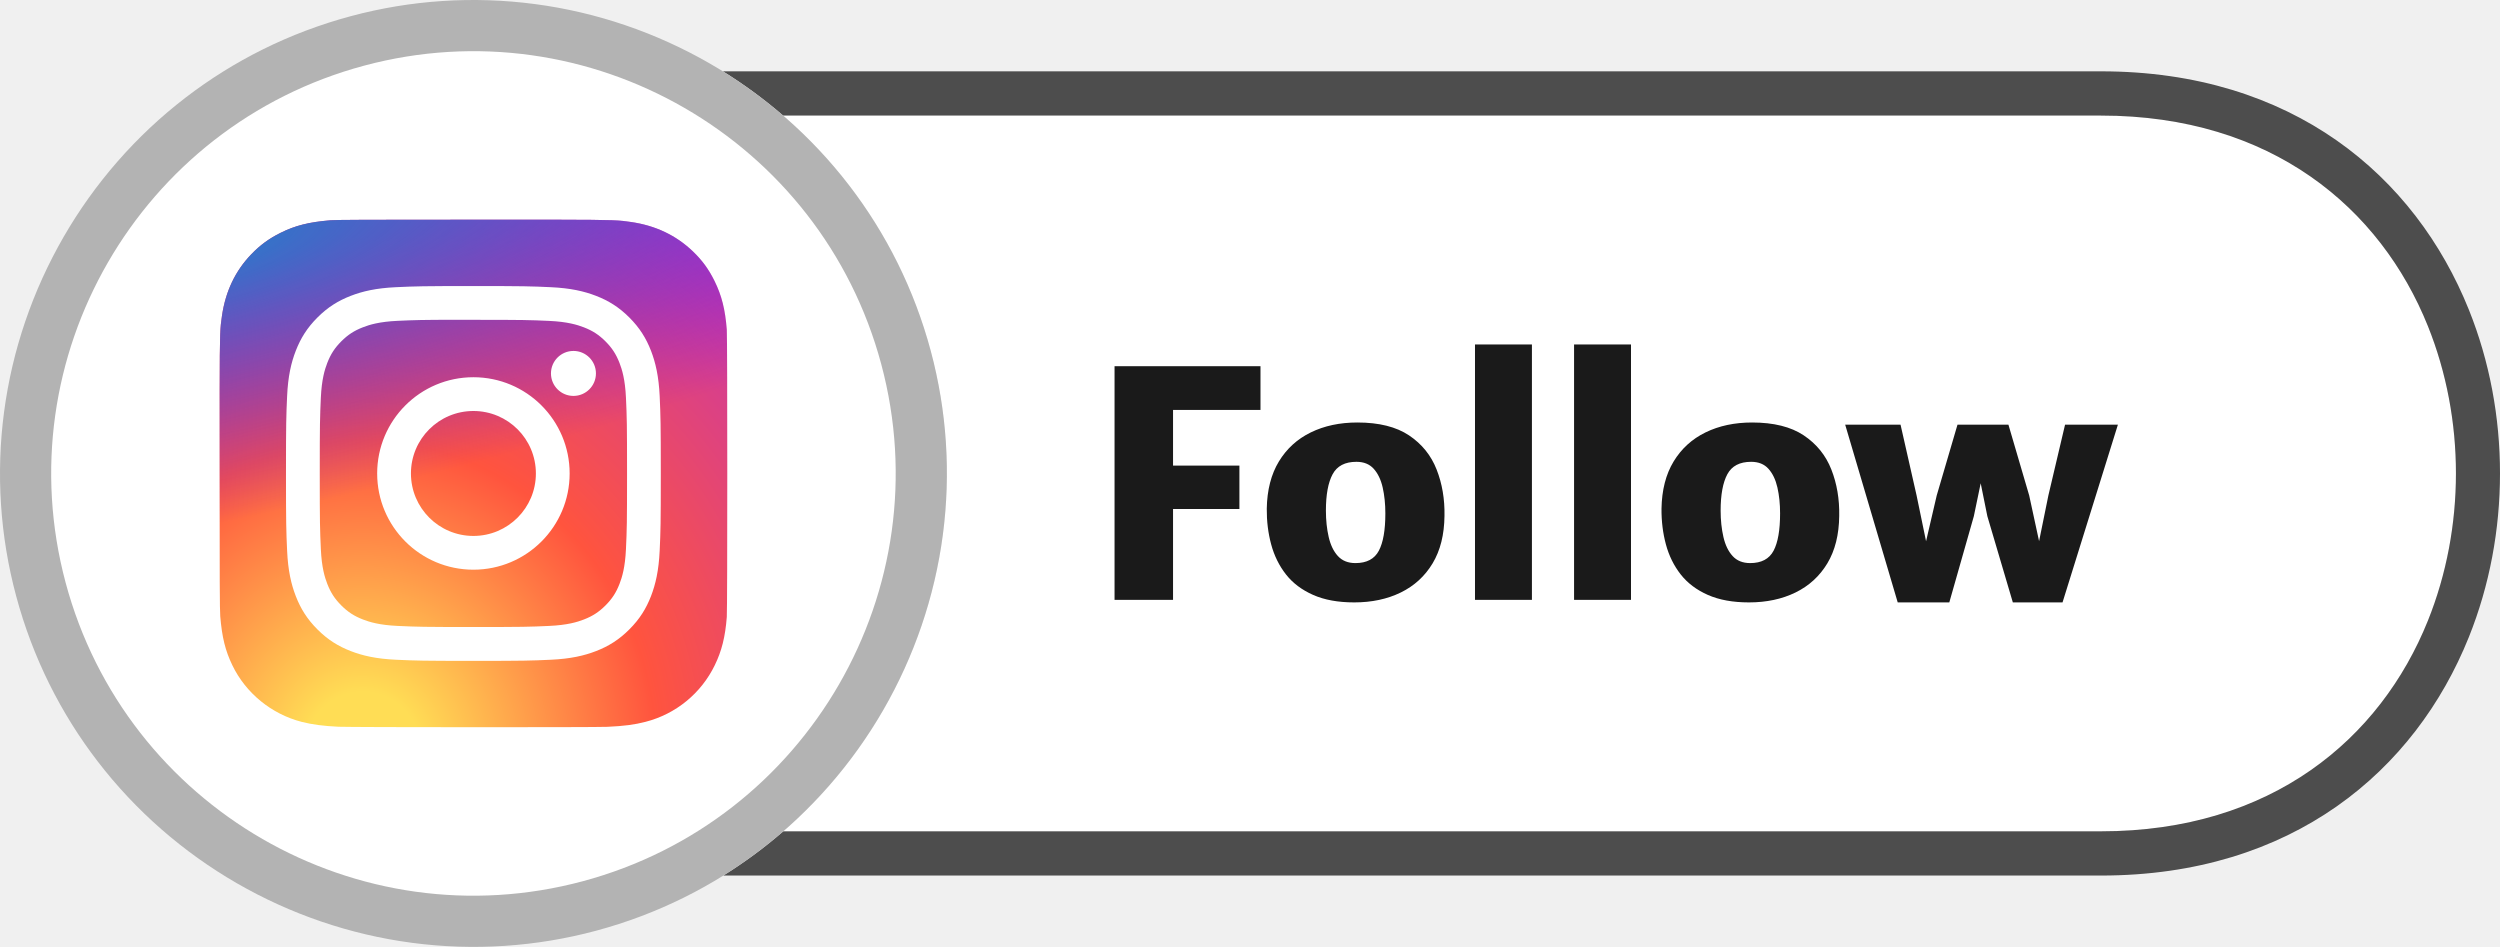
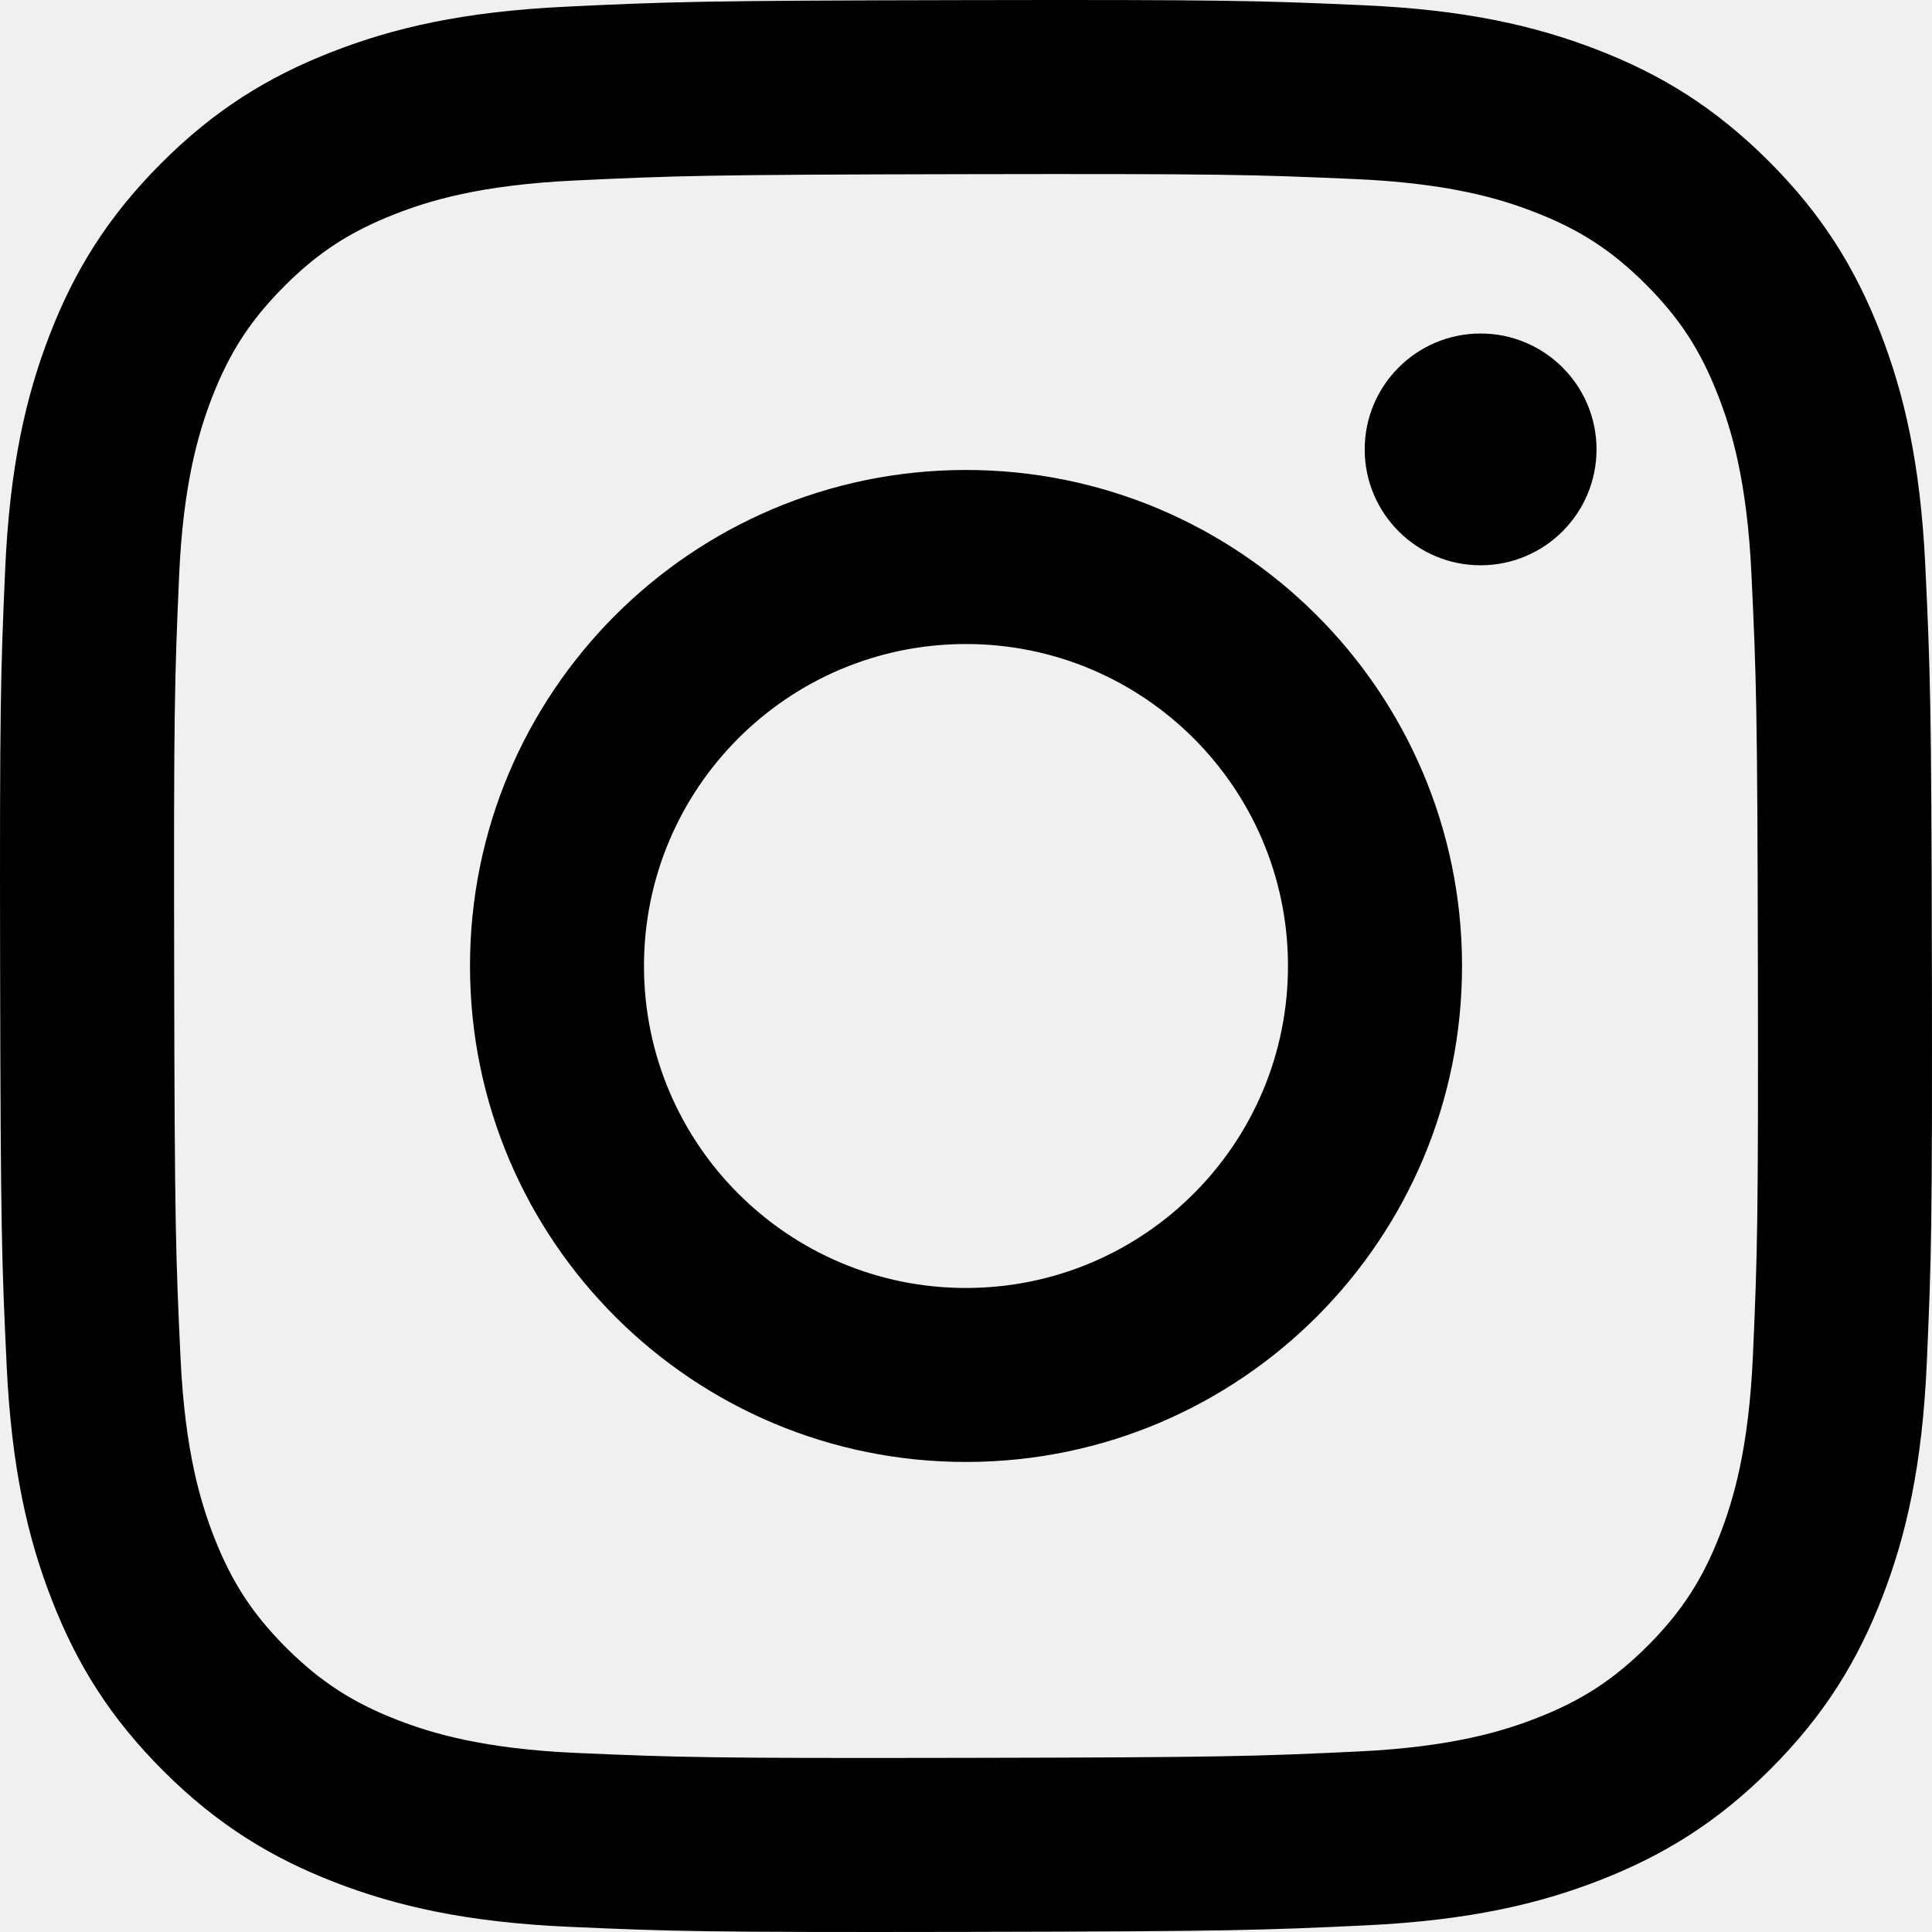
- <svg xmlns="http://www.w3.org/2000/svg" shape-rendering="geometricPrecision" text-rendering="geometricPrecision" image-rendering="optimizeQuality" fill-rule="evenodd" clip-rule="evenodd" viewBox="0 0 511.935 193.899">
-   <defs>
-     <radialGradient id="prefix__a" gradientUnits="userSpaceOnUse" gradientTransform="matrix(0 -2.10809 1.96115 0 -230 311)" cx="74.078" cy="155.151" r="61.112" fx="74.078" fy="155.151">
-       <stop offset="0" stop-color="#FD5" />
-       <stop offset=".102" stop-color="#FD5" />
-       <stop offset=".502" stop-color="#FF543E" />
-       <stop offset="1" stop-color="#C837AB" />
-     </radialGradient>
-     <radialGradient id="prefix__b" gradientUnits="userSpaceOnUse" gradientTransform="matrix(.1739 .86855 -3.58098 .71704 209 -8)" cx="26.256" cy="52.259" r="65.012" fx="26.256" fy="52.259">
-       <stop offset="0" stop-color="#3771C8" />
-       <stop offset=".129" stop-color="#3771C8" />
-       <stop offset="1" stop-opacity="0" stop-color="#60F" />
-     </radialGradient>
-   </defs>
-   <path fill="#fff" d="M160.363 23.665h269.866c34.911 0 57.219 18.917 66.95 43.131 3.821 9.51 5.732 19.83 5.732 30.146 0 10.317-1.912 20.636-5.734 30.147-9.733 24.22-32.042 43.144-66.948 43.144H160.393a97.394 97.394 0 0020.485-24.85c12.406-21.488 16.62-47.693 9.701-73.514-5.214-19.457-16.012-35.946-30.216-48.204z" />
-   <path fill="#4D4D4D" fill-rule="nonzero" d="M148.029 14.606h282.2c39.2 0 64.319 21.416 75.336 48.828 4.247 10.568 6.37 22.038 6.37 33.508-.001 11.47-2.124 22.941-6.372 33.509-11.018 27.418-36.139 48.84-75.334 48.84H148.113a96.393 96.393 0 0012.28-9.058h269.836c34.906 0 57.215-18.924 66.948-43.144 3.822-9.511 5.734-19.83 5.734-30.147 0-10.316-1.911-20.636-5.732-30.146-9.731-24.214-32.039-43.131-66.95-43.131H160.363a97.659 97.659 0 00-12.334-9.059z" />
-   <path fill="#1A1A1A" fill-rule="nonzero" d="M228.23 122.842V74.987h29.885v8.953h-17.906v11.4h13.59v8.888h-13.59v18.614H228.23zm49.078.515c-3.306 0-6.108-.515-8.416-1.535-2.308-1.02-4.165-2.416-5.561-4.197-1.395-1.782-2.404-3.833-3.027-6.141-.622-2.308-.923-4.744-.902-7.321.065-3.821.892-7.042 2.48-9.661 1.589-2.619 3.768-4.605 6.538-5.957 2.769-1.353 5.946-2.029 9.532-2.029 4.422 0 7.954.88 10.584 2.64 2.63 1.761 4.509 4.09 5.646 6.989 1.138 2.898 1.675 6.065 1.611 9.5-.043 3.843-.848 7.074-2.426 9.704-1.578 2.63-3.758 4.626-6.527 5.979-2.769 1.353-5.947 2.029-9.532 2.029zm.257-8.051c2.297 0 3.897-.848 4.788-2.534.891-1.685 1.331-4.229 1.331-7.642 0-1.933-.183-3.704-.547-5.304-.365-1.599-.977-2.876-1.836-3.832-.859-.955-2.04-1.427-3.543-1.427-2.34 0-3.961.848-4.873 2.544-.912 1.696-1.374 4.175-1.374 7.439 0 1.975.193 3.778.569 5.41.376 1.632.998 2.931 1.878 3.897.881.966 2.083 1.449 3.607 1.449zm24.475 7.536V70.543h11.658v52.299H302.04zm20.288 0V70.543h11.658v52.299h-11.658zm35.811.515c-3.307 0-6.108-.515-8.416-1.535-2.308-1.02-4.165-2.416-5.561-4.197-1.395-1.782-2.404-3.833-3.027-6.141-.622-2.308-.923-4.744-.902-7.321.065-3.821.891-7.042 2.48-9.661 1.589-2.619 3.768-4.605 6.537-5.957 2.77-1.353 5.947-2.029 9.533-2.029 4.422 0 7.954.88 10.584 2.64 2.63 1.761 4.509 4.09 5.646 6.989 1.138 2.898 1.675 6.065 1.611 9.5-.043 3.843-.848 7.074-2.426 9.704-1.578 2.63-3.758 4.626-6.527 5.979-2.77 1.353-5.947 2.029-9.532 2.029zm.257-8.051c2.297 0 3.897-.848 4.788-2.534.891-1.685 1.331-4.229 1.331-7.642 0-1.933-.183-3.704-.547-5.304-.366-1.599-.977-2.876-1.836-3.832-.859-.955-2.04-1.427-3.543-1.427-2.34 0-3.961.848-4.873 2.544-.912 1.696-1.374 4.175-1.374 7.439 0 1.975.193 3.778.569 5.41.376 1.632.998 2.931 1.878 3.897.881.966 2.083 1.449 3.607 1.449zm30.207 8.051l-10.756-36.39h11.336l3.285 14.491 3.092 14.943h-2.448l3.478-14.943 4.251-14.491h10.434l4.251 14.491 3.22 14.878h-2.319l3.027-14.878 3.414-14.491h10.821l-11.336 36.39h-10.176l-5.218-17.648-2.318-11.464h1.932l-2.383 11.464-5.024 17.648h-10.563z" />
-   <path fill="#B3B3B3" fill-rule="nonzero" d="M71.87 3.301A96.487 96.487 0 01109.534.832c25.457 3.357 48.74 16.804 64.372 37.161 7.534 9.81 13.301 21.221 16.692 33.877a96.503 96.503 0 012.469 37.663c-3.358 25.459-16.804 48.738-37.161 64.373-9.81 7.534-21.22 13.301-33.877 16.692a96.506 96.506 0 01-37.664 2.469c-25.458-3.358-48.74-16.804-64.372-37.161-7.535-9.81-13.301-21.221-16.692-33.877A96.487 96.487 0 01.832 84.365c3.358-25.458 16.804-48.74 37.161-64.372 9.81-7.535 21.221-13.301 33.877-16.692z" />
-   <path fill="#fff" fill-rule="nonzero" d="M74.58 13.44c23.031-6.171 46.403-2.411 65.568 8.653 19.184 11.075 34.137 29.447 40.311 52.487 6.171 23.03 2.411 46.402-8.653 65.567-11.075 19.184-29.447 34.137-52.487 40.312-23.031 6.171-46.404 2.411-65.568-8.653-19.184-11.075-34.138-29.447-40.311-52.487-6.171-23.031-2.411-46.404 8.653-65.568C33.168 34.567 51.54 19.613 74.58 13.44z" />
-   <path fill="url(#prefix__a)" fill-rule="nonzero" d="M96.966 44.984c-21.701 0-28.047.022-29.281.124-4.453.371-7.225 1.072-10.244 2.575-2.326 1.155-4.162 2.494-5.972 4.372-3.299 3.423-5.298 7.635-6.021 12.642-.352 2.43-.454 2.926-.475 15.341-.008 4.139 0 9.585 0 16.891 0 21.683.024 28.023.128 29.255.36 4.333 1.039 7.06 2.478 10.042 2.751 5.709 8.004 9.994 14.192 11.594 2.143.551 4.51.855 7.548.999 1.287.056 14.408.096 27.536.096 13.129 0 26.257-.016 27.512-.08 3.519-.166 5.561-.44 7.82-1.024a21.763 21.763 0 0014.192-11.617c1.411-2.91 2.127-5.741 2.45-9.848.071-.895.1-15.173.1-29.431 0-14.26-.032-28.512-.102-29.407-.328-4.174-1.044-6.98-2.5-9.947-1.196-2.427-2.523-4.241-4.45-6.095-3.439-3.284-7.644-5.283-12.656-6.006-2.428-.351-2.911-.455-15.336-.476H96.966z" />
-   <path fill="url(#prefix__b)" fill-rule="nonzero" d="M96.966 44.984c-21.701 0-28.047.022-29.281.124-4.453.371-7.225 1.072-10.244 2.575-2.326 1.155-4.162 2.494-5.972 4.372-3.299 3.423-5.298 7.635-6.021 12.642-.352 2.43-.454 2.926-.475 15.341-.008 4.139 0 9.585 0 16.891 0 21.683.024 28.023.128 29.255.36 4.333 1.039 7.06 2.478 10.042 2.751 5.709 8.004 9.994 14.192 11.594 2.143.551 4.51.855 7.548.999 1.287.056 14.408.096 27.536.096 13.129 0 26.257-.016 27.512-.08 3.519-.166 5.561-.44 7.82-1.024a21.763 21.763 0 0014.192-11.617c1.411-2.91 2.127-5.741 2.45-9.848.071-.895.1-15.173.1-29.431 0-14.26-.032-28.512-.102-29.407-.328-4.174-1.044-6.98-2.5-9.947-1.196-2.427-2.523-4.241-4.45-6.095-3.439-3.284-7.644-5.283-12.656-6.006-2.428-.351-2.911-.455-15.336-.476H96.966z" />
-   <path fill="#fff" fill-rule="nonzero" d="M96.942 58.576c-10.423 0-11.731.045-15.824.232-4.086.187-6.874.833-9.315 1.782-2.524.981-4.665 2.292-6.798 4.426-2.135 2.133-3.447 4.274-4.43 6.798-.951 2.441-1.599 5.23-1.783 9.314-.183 4.094-.23 5.403-.23 15.826 0 10.422.046 11.726.231 15.82.188 4.086.835 6.875 1.783 9.315.981 2.524 2.292 4.665 4.426 6.798 2.132 2.135 4.274 3.449 6.797 4.43 2.441.949 5.231 1.596 9.316 1.783 4.093.186 5.401.232 15.822.232 10.424 0 11.728-.046 15.822-.232 4.086-.187 6.877-.834 9.319-1.783 2.524-.981 4.662-2.295 6.794-4.43 2.135-2.133 3.446-4.274 4.43-6.797.943-2.441 1.591-5.231 1.783-9.315.184-4.094.231-5.399.231-15.821 0-10.423-.048-11.731-.231-15.825-.192-4.085-.84-6.874-1.783-9.315-.984-2.524-2.295-4.665-4.43-6.798-2.135-2.135-4.27-3.446-6.796-4.426-2.447-.949-5.237-1.595-9.322-1.782-4.094-.187-5.397-.232-15.823-.232h.011zM93.5 65.492c1.021-.002 2.161 0 3.442 0 10.247 0 11.462.036 15.508.22 3.742.171 5.773.796 7.126 1.322 1.791.696 3.068 1.527 4.41 2.87 1.343 1.344 2.175 2.623 2.872 4.414.525 1.351 1.151 3.382 1.322 7.124.184 4.045.224 5.261.224 15.503s-.04 11.457-.224 15.503c-.171 3.742-.796 5.773-1.322 7.124-.695 1.791-1.529 3.066-2.872 4.409s-2.619 2.174-4.41 2.87c-1.351.527-3.384 1.151-7.126 1.322-4.046.184-5.261.224-15.508.224-10.248 0-11.462-.04-15.508-.224-3.742-.172-5.772-.798-7.126-1.323-1.791-.696-3.07-1.527-4.414-2.87-1.342-1.344-2.174-2.62-2.871-4.412-.526-1.35-1.152-3.381-1.322-7.123-.184-4.046-.221-5.261-.221-15.51 0-10.248.037-11.457.221-15.503.171-3.742.796-5.773 1.322-7.126.695-1.791 1.529-3.07 2.871-4.413 1.344-1.343 2.623-2.175 4.414-2.872 1.353-.528 3.385-1.151 7.126-1.323 3.541-.16 4.913-.208 12.066-.216v.01zm23.928 6.372a4.605 4.605 0 104.605 4.604 4.606 4.606 0 00-4.605-4.606v.002zm-20.486 5.381c-10.884 0-19.708 8.824-19.708 19.709 0 10.884 8.824 19.705 19.708 19.705 10.885 0 19.706-8.821 19.706-19.705 0-10.885-8.822-19.709-19.706-19.709zm0 6.916c7.065 0 12.793 5.727 12.793 12.793 0 7.065-5.728 12.792-12.793 12.792-7.065 0-12.792-5.728-12.792-12.792 0-7.066 5.727-12.793 12.792-12.793z" />
+ <svg xmlns="http://www.w3.org/2000/svg" shape-rendering="geometricPrecision" text-rendering="geometricPrecision" image-rendering="optimizeQuality" fill-rule="evenodd" clip-rule="evenodd" viewBox="0 0 512 512">
+   <path fill-rule="nonzero" d="M170.663 256.157c-.083-47.121 38.055-85.4 85.167-85.482 47.121-.092 85.407 38.029 85.499 85.159.091 47.13-38.047 85.4-85.176 85.492-47.112.09-85.399-38.039-85.49-85.169zm-46.108.092c.141 72.602 59.106 131.327 131.69 131.185 72.592-.14 131.35-59.089 131.209-131.691-.141-72.577-59.114-131.336-131.715-131.194-72.585.141-131.325 59.114-131.184 131.7zm237.104-137.092c.033 16.954 13.817 30.682 30.772 30.649 16.961-.034 30.689-13.811 30.664-30.765-.033-16.954-13.818-30.69-30.78-30.656-16.962.033-30.689 13.818-30.656 30.772zm-208.696 345.4c-24.958-1.086-38.511-5.234-47.543-8.709-11.961-4.628-20.496-10.177-29.479-19.093-8.966-8.951-14.532-17.461-19.202-29.397-3.508-9.033-7.73-22.569-8.9-47.527-1.269-26.983-1.559-35.078-1.683-103.433-.133-68.338.116-76.434 1.294-103.441 1.069-24.941 5.242-38.512 8.709-47.536 4.628-11.977 10.161-20.496 19.094-29.478 8.949-8.983 17.459-14.532 29.403-19.202 9.025-3.526 22.561-7.715 47.511-8.9 26.998-1.278 35.085-1.551 103.423-1.684 68.353-.133 76.448.108 103.456 1.294 24.94 1.086 38.51 5.217 47.527 8.709 11.968 4.628 20.503 10.145 29.478 19.094 8.974 8.95 14.54 17.443 19.21 29.413 3.524 8.999 7.714 22.552 8.892 47.494 1.285 26.998 1.576 35.094 1.7 103.432.132 68.355-.117 76.451-1.302 103.442-1.087 24.957-5.226 38.52-8.709 47.56-4.629 11.953-10.161 20.488-19.103 29.471-8.941 8.949-17.451 14.531-29.403 19.201-9.009 3.517-22.561 7.714-47.494 8.9-26.998 1.269-35.086 1.56-103.448 1.684-68.338.133-76.424-.124-103.431-1.294zM149.977 1.773c-27.239 1.286-45.843 5.648-62.101 12.019-16.829 6.561-31.095 15.353-45.286 29.603C28.381 57.653 19.655 71.944 13.144 88.79c-6.303 16.299-10.575 34.912-11.778 62.168C.172 178.264-.102 186.973.031 256.489c.133 69.508.439 78.234 1.741 105.548 1.302 27.231 5.649 45.827 12.019 62.092 6.569 16.83 15.353 31.089 29.611 45.289 14.25 14.2 28.55 22.918 45.404 29.438 16.282 6.294 34.902 10.583 62.15 11.777 27.305 1.203 36.022 1.468 105.521 1.336 69.532-.133 78.25-.44 105.555-1.734 27.239-1.302 45.826-5.664 62.1-12.019 16.829-6.585 31.095-15.353 45.288-29.611 14.191-14.251 22.917-28.55 29.428-45.404 6.304-16.282 10.592-34.904 11.777-62.134 1.195-27.323 1.478-36.049 1.344-105.557-.133-69.516-.447-78.225-1.741-105.522-1.294-27.256-5.657-45.844-12.019-62.118-6.577-16.829-15.352-31.08-29.602-45.288-14.25-14.192-28.55-22.935-45.404-29.429-16.29-6.304-34.903-10.6-62.15-11.778C333.747.164 325.03-.101 255.506.031c-69.507.133-78.224.431-105.529 1.742z" />
</svg>
